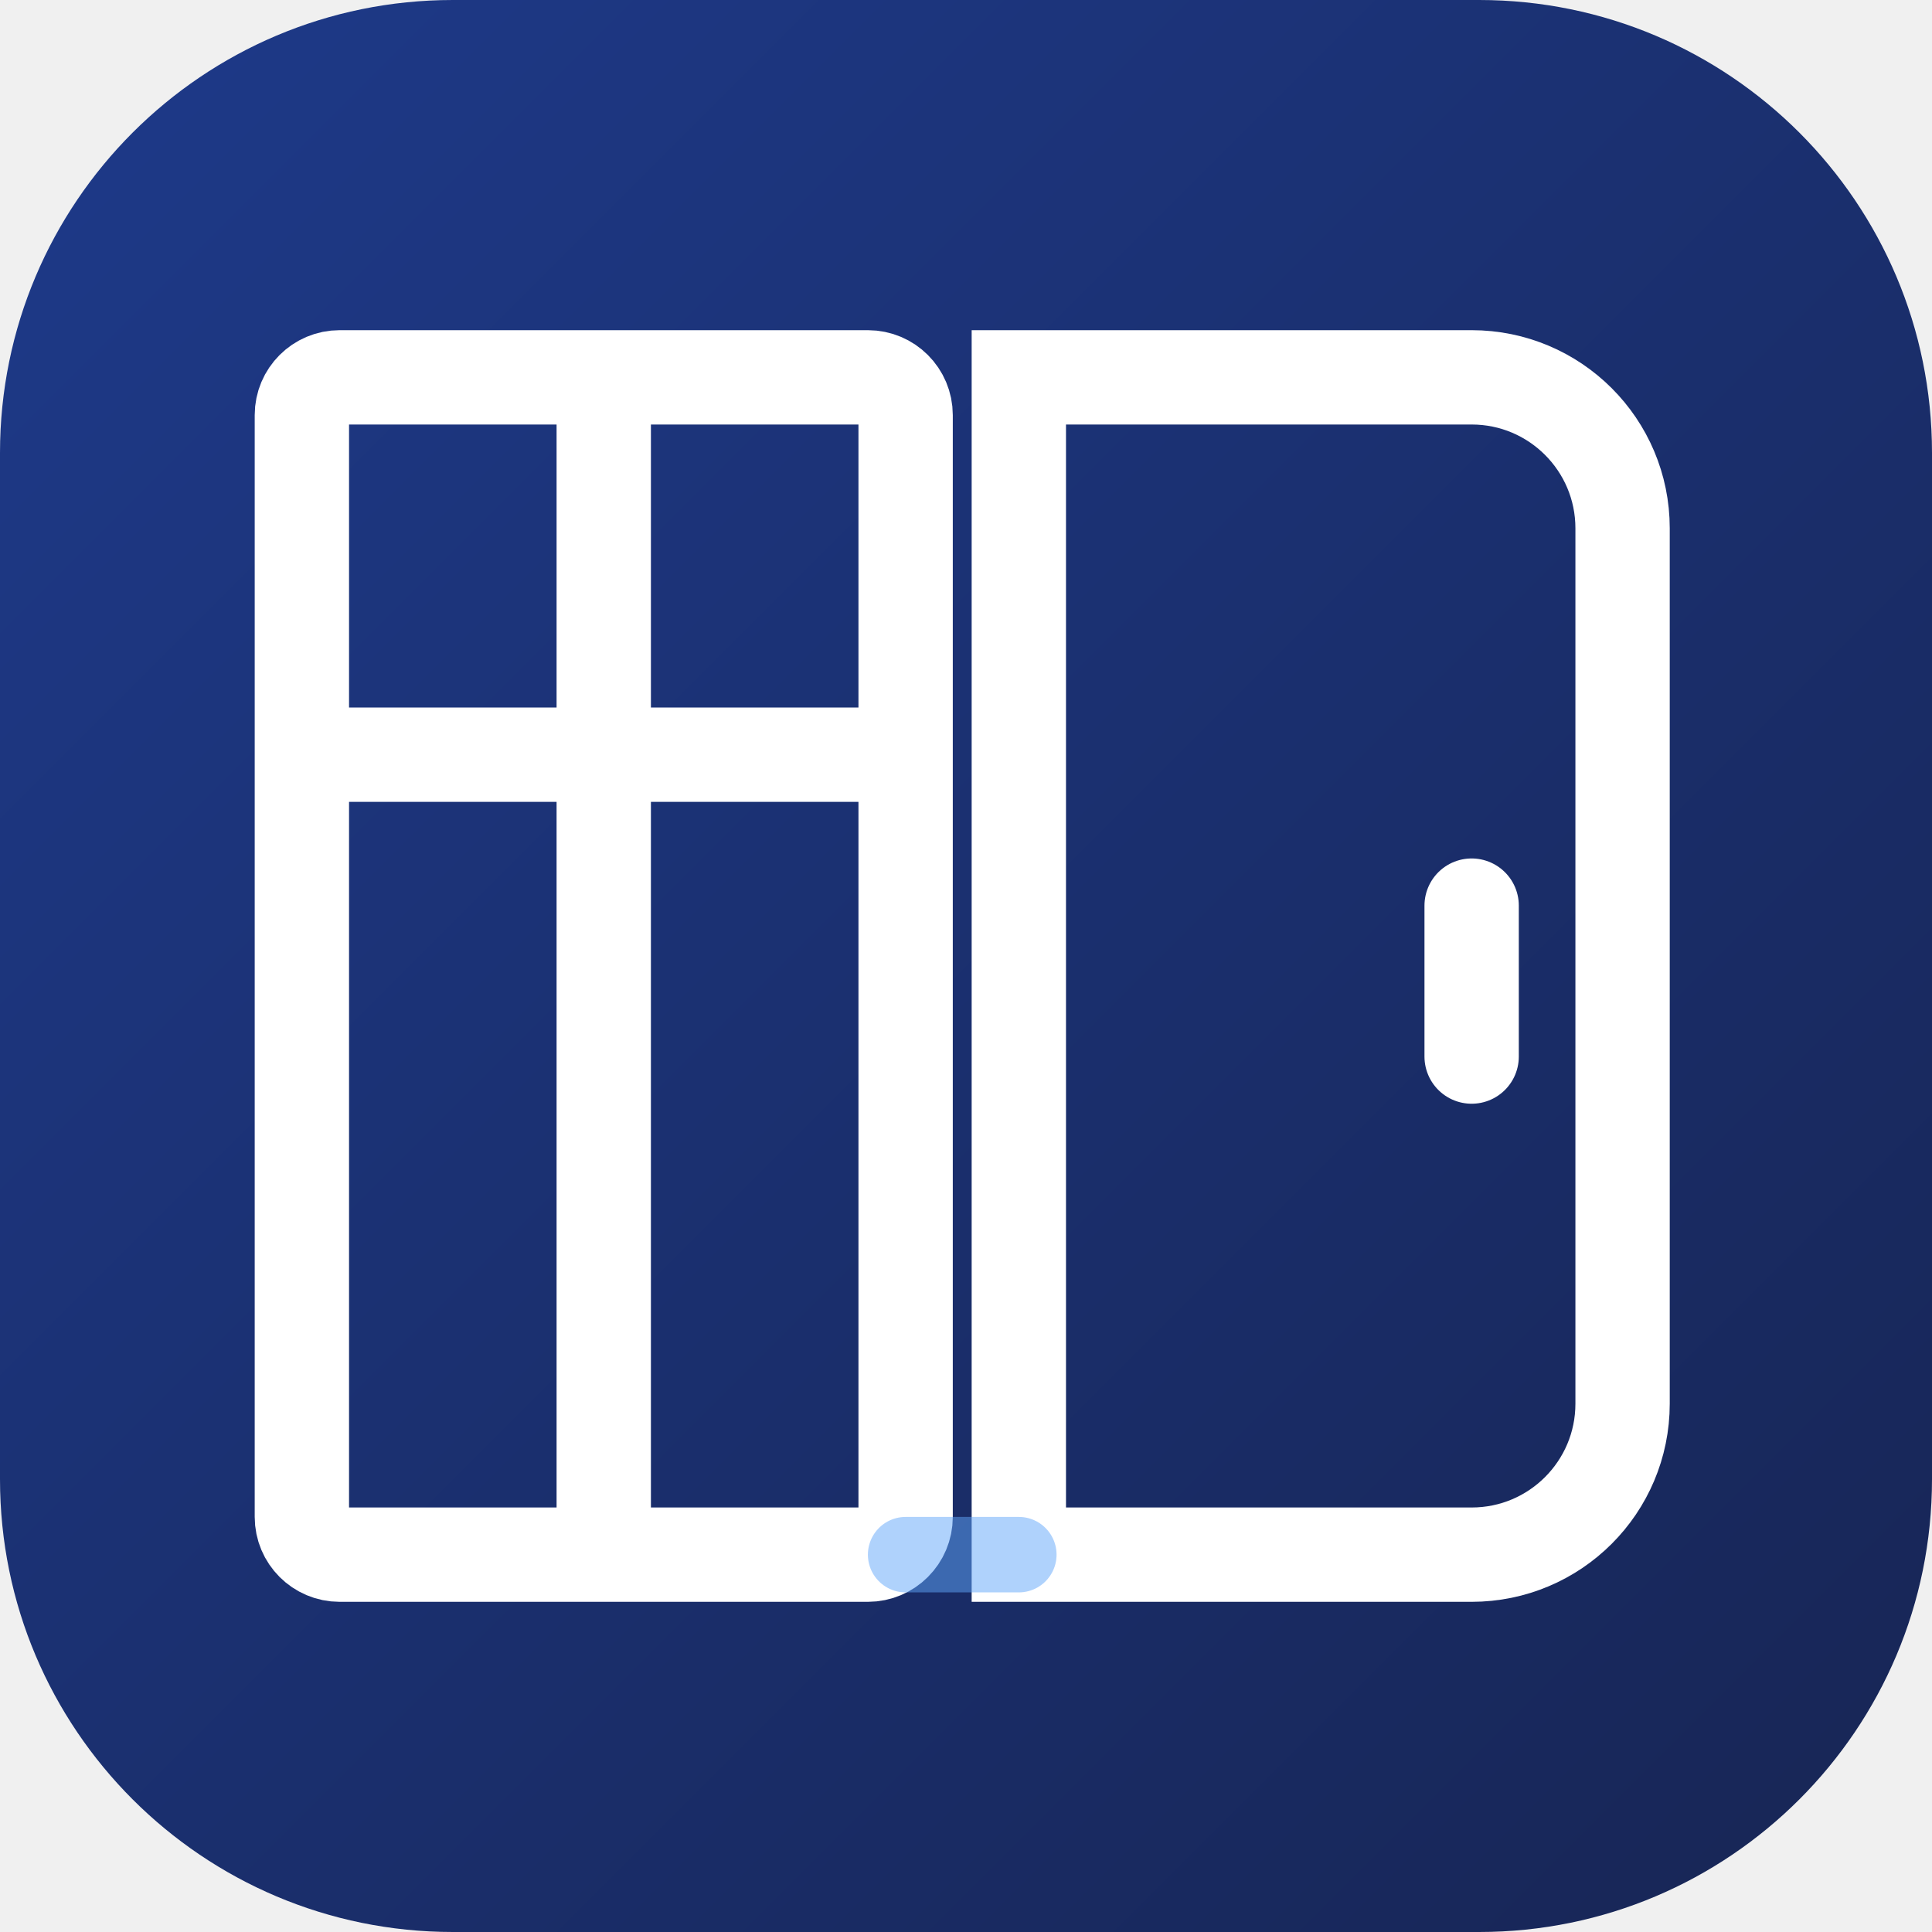
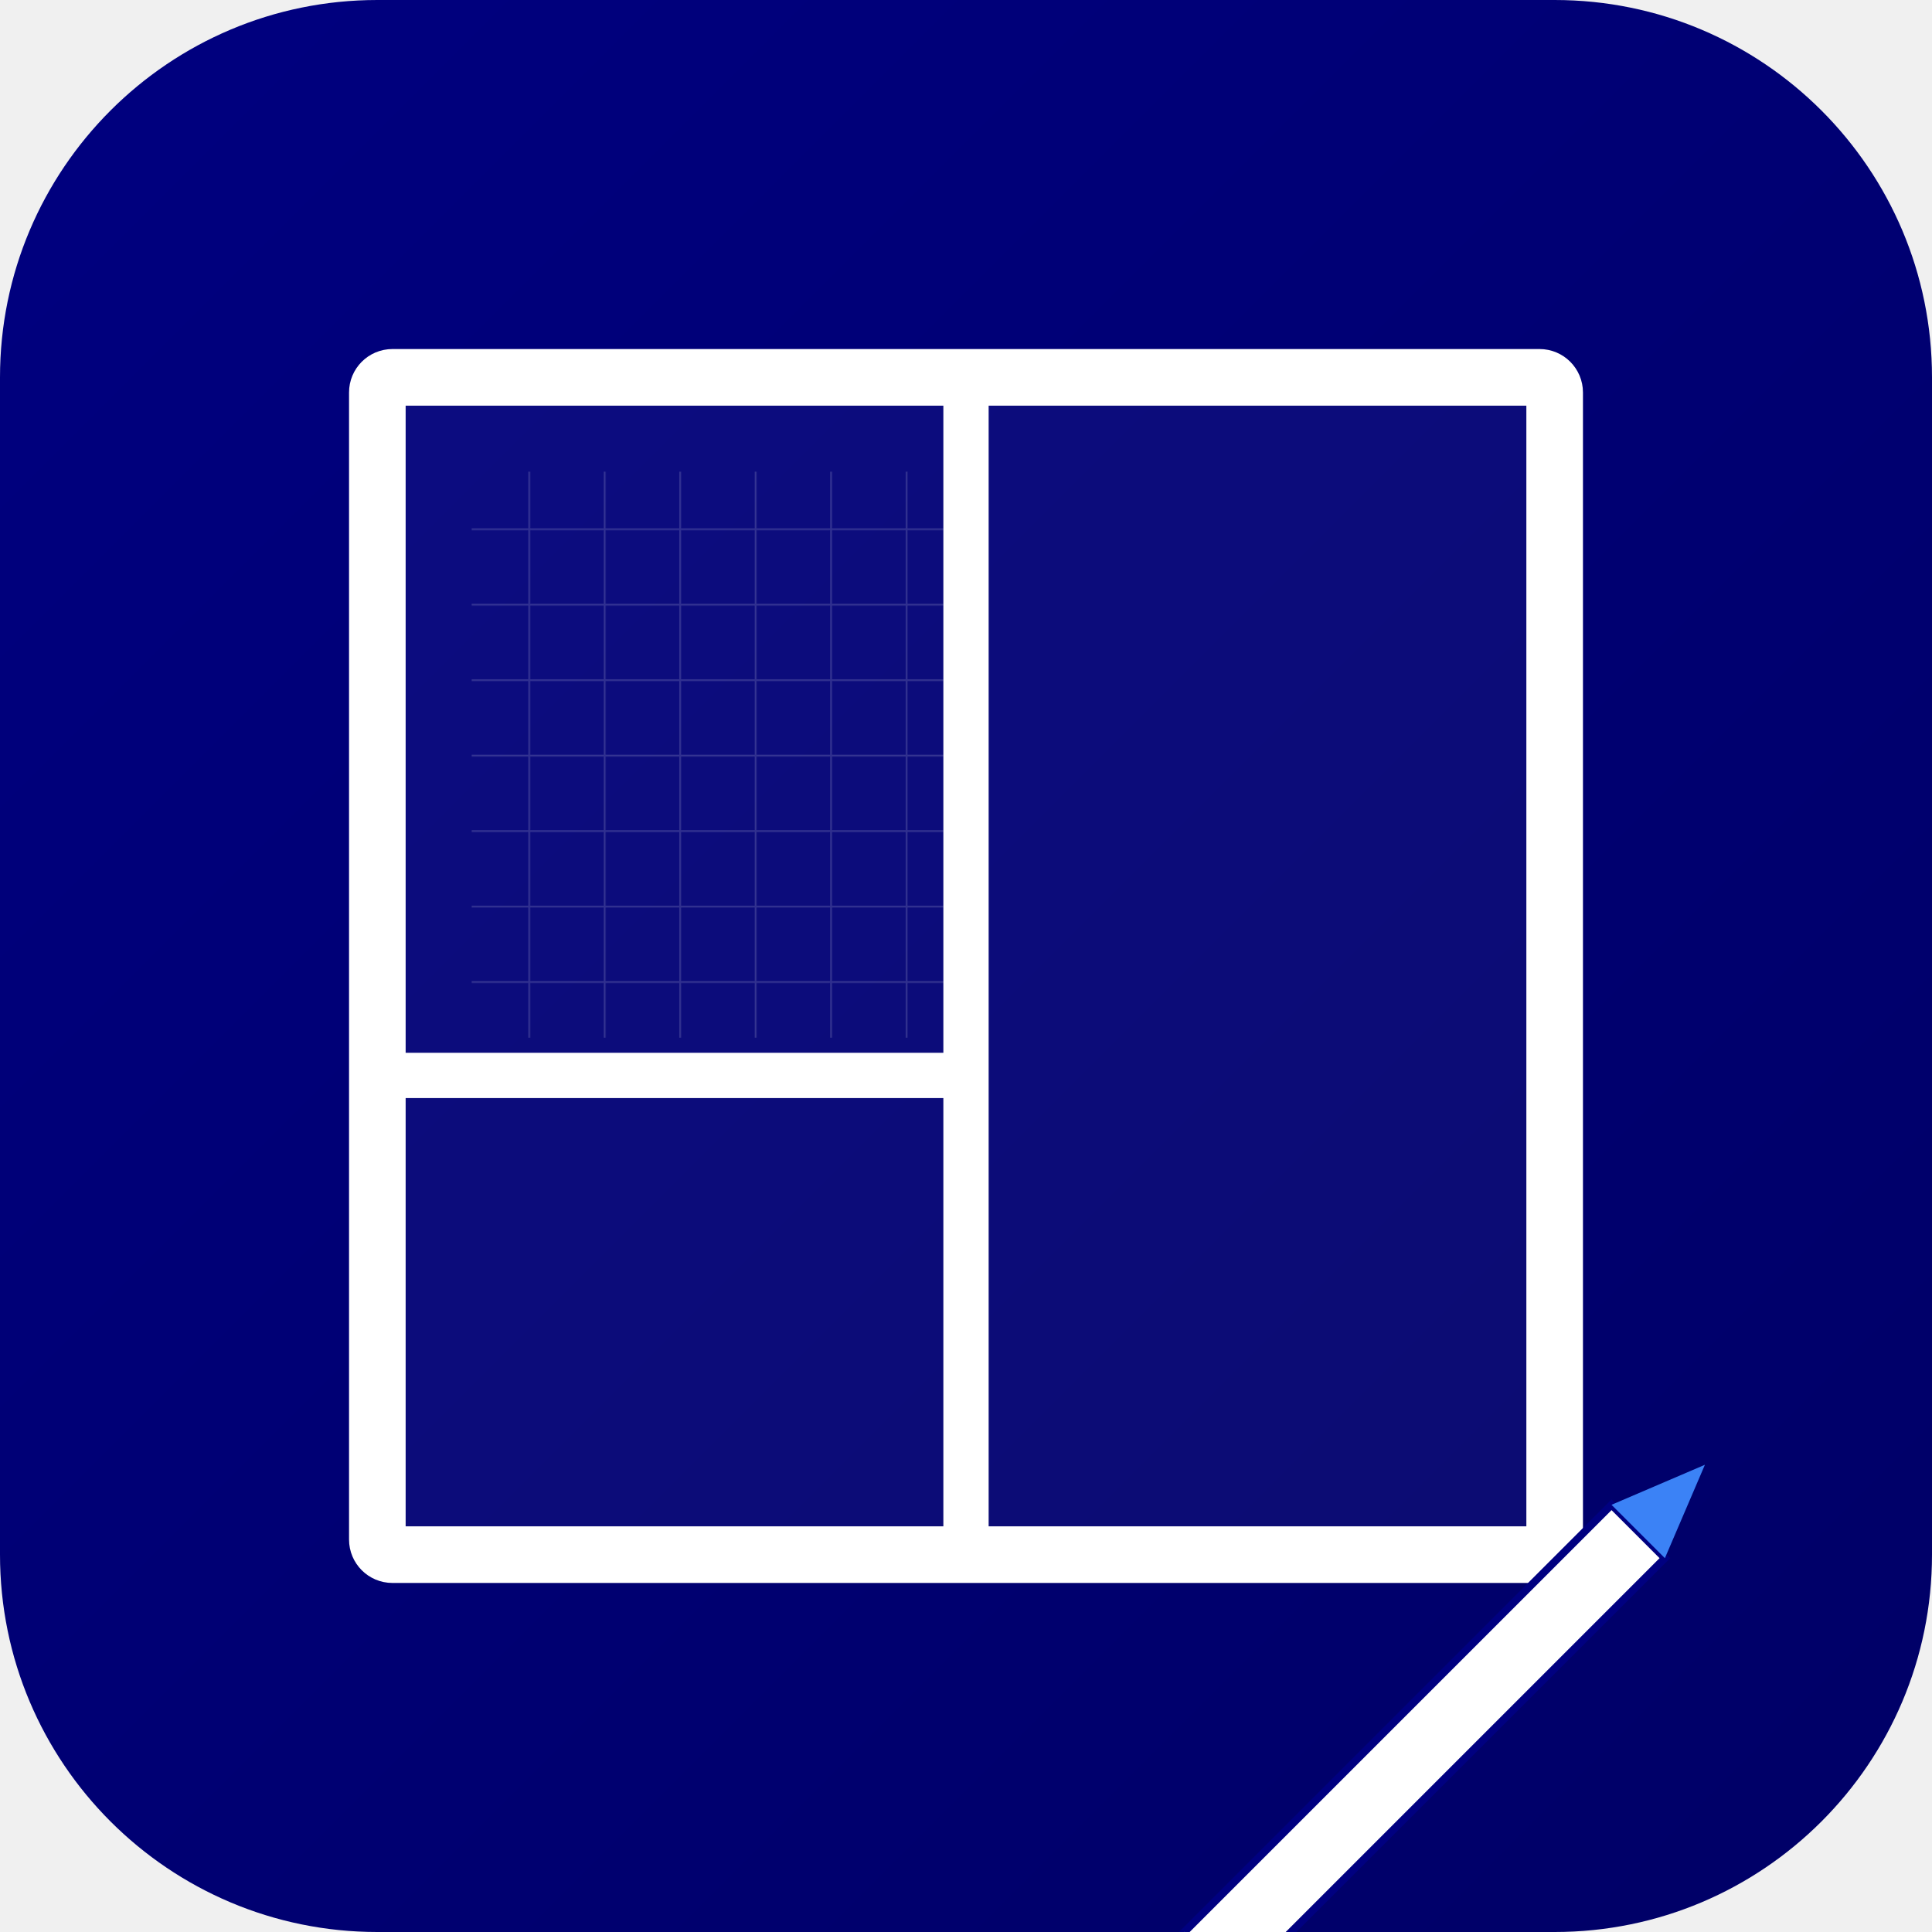
<svg xmlns="http://www.w3.org/2000/svg" viewBox="0 0 512 512">
  <defs>
-     <linearGradient id="grad" x1="0%" y1="0%" x2="100%" y2="100%">
-       <stop offset="0%" style="stop-color:#1e3a8a;stop-opacity:1" />
-       <stop offset="100%" style="stop-color:#172554;stop-opacity:1" />
+     <linearGradient id="bgGrad" x1="0%" y1="0%" x2="100%" y2="100%">
+       <stop offset="0%" style="stop-color:#000080;stop-opacity:1" />
+       <stop offset="100%" style="stop-color:#000066;stop-opacity:1" />
    </linearGradient>
+     <pattern id="grid" x="0" y="0" width="20" height="20" patternUnits="userSpaceOnUse">
+       <path d="M 20 0 L 0 0 0 20" fill="none" stroke="rgba(255,255,255,0.15)" stroke-width="1" />
+     </pattern>
  </defs>
-   <rect width="512" height="512" rx="120" fill="url(#grad)" />
-   <g transform="translate(80, 100)">
-     <rect x="0" y="0" width="160" height="312" rx="10" fill="none" stroke="white" stroke-width="25" />
-     <line x1="0" y1="100" x2="160" y2="100" stroke="white" stroke-width="25" />
-     <line x1="80" y1="0" x2="80" y2="312" stroke="white" stroke-width="25" />
+   <rect width="512" height="512" rx="100" fill="url(#bgGrad)" />
+   <rect x="100" y="100" width="312" height="312" rx="4" fill="white" fill-opacity="0.05" stroke="white" stroke-width="15" />
+   <rect x="125" y="125" width="125" height="150" fill="url(#grid)" />
+   <line x1="256" y1="100" x2="256" y2="412" stroke="white" stroke-width="12" />
+   <line x1="100" y1="285" x2="256" y2="285" stroke="white" stroke-width="12" />
+   <g transform="translate(420, 420) rotate(-45)">
+     <path d="M-180,-10 L20,-10 L20,10 L-180,10 Z" fill="white" stroke="#000080" stroke-width="2" />
+     <path d="M20,-10 L45,0 L20,10 Z" fill="#3b82f6" />
+     <rect x="-160" y="-10" width="20" height="20" fill="#3b82f6" />
  </g>
-   <g transform="translate(270, 100)">
-     <path d="M0 0 H 120 A 40 40 0 0 1 160 40 V 272 A 40 40 0 0 1 120 312 H 0 Z" fill="none" stroke="white" stroke-width="25" />
-     <line x1="120" y1="140" x2="120" y2="180" stroke="white" stroke-width="25" stroke-linecap="round" />
-   </g>
-   <path d="M240 412 L270 412" stroke="#60a5fa" stroke-width="20" stroke-linecap="round" opacity="0.5" />
</svg>
